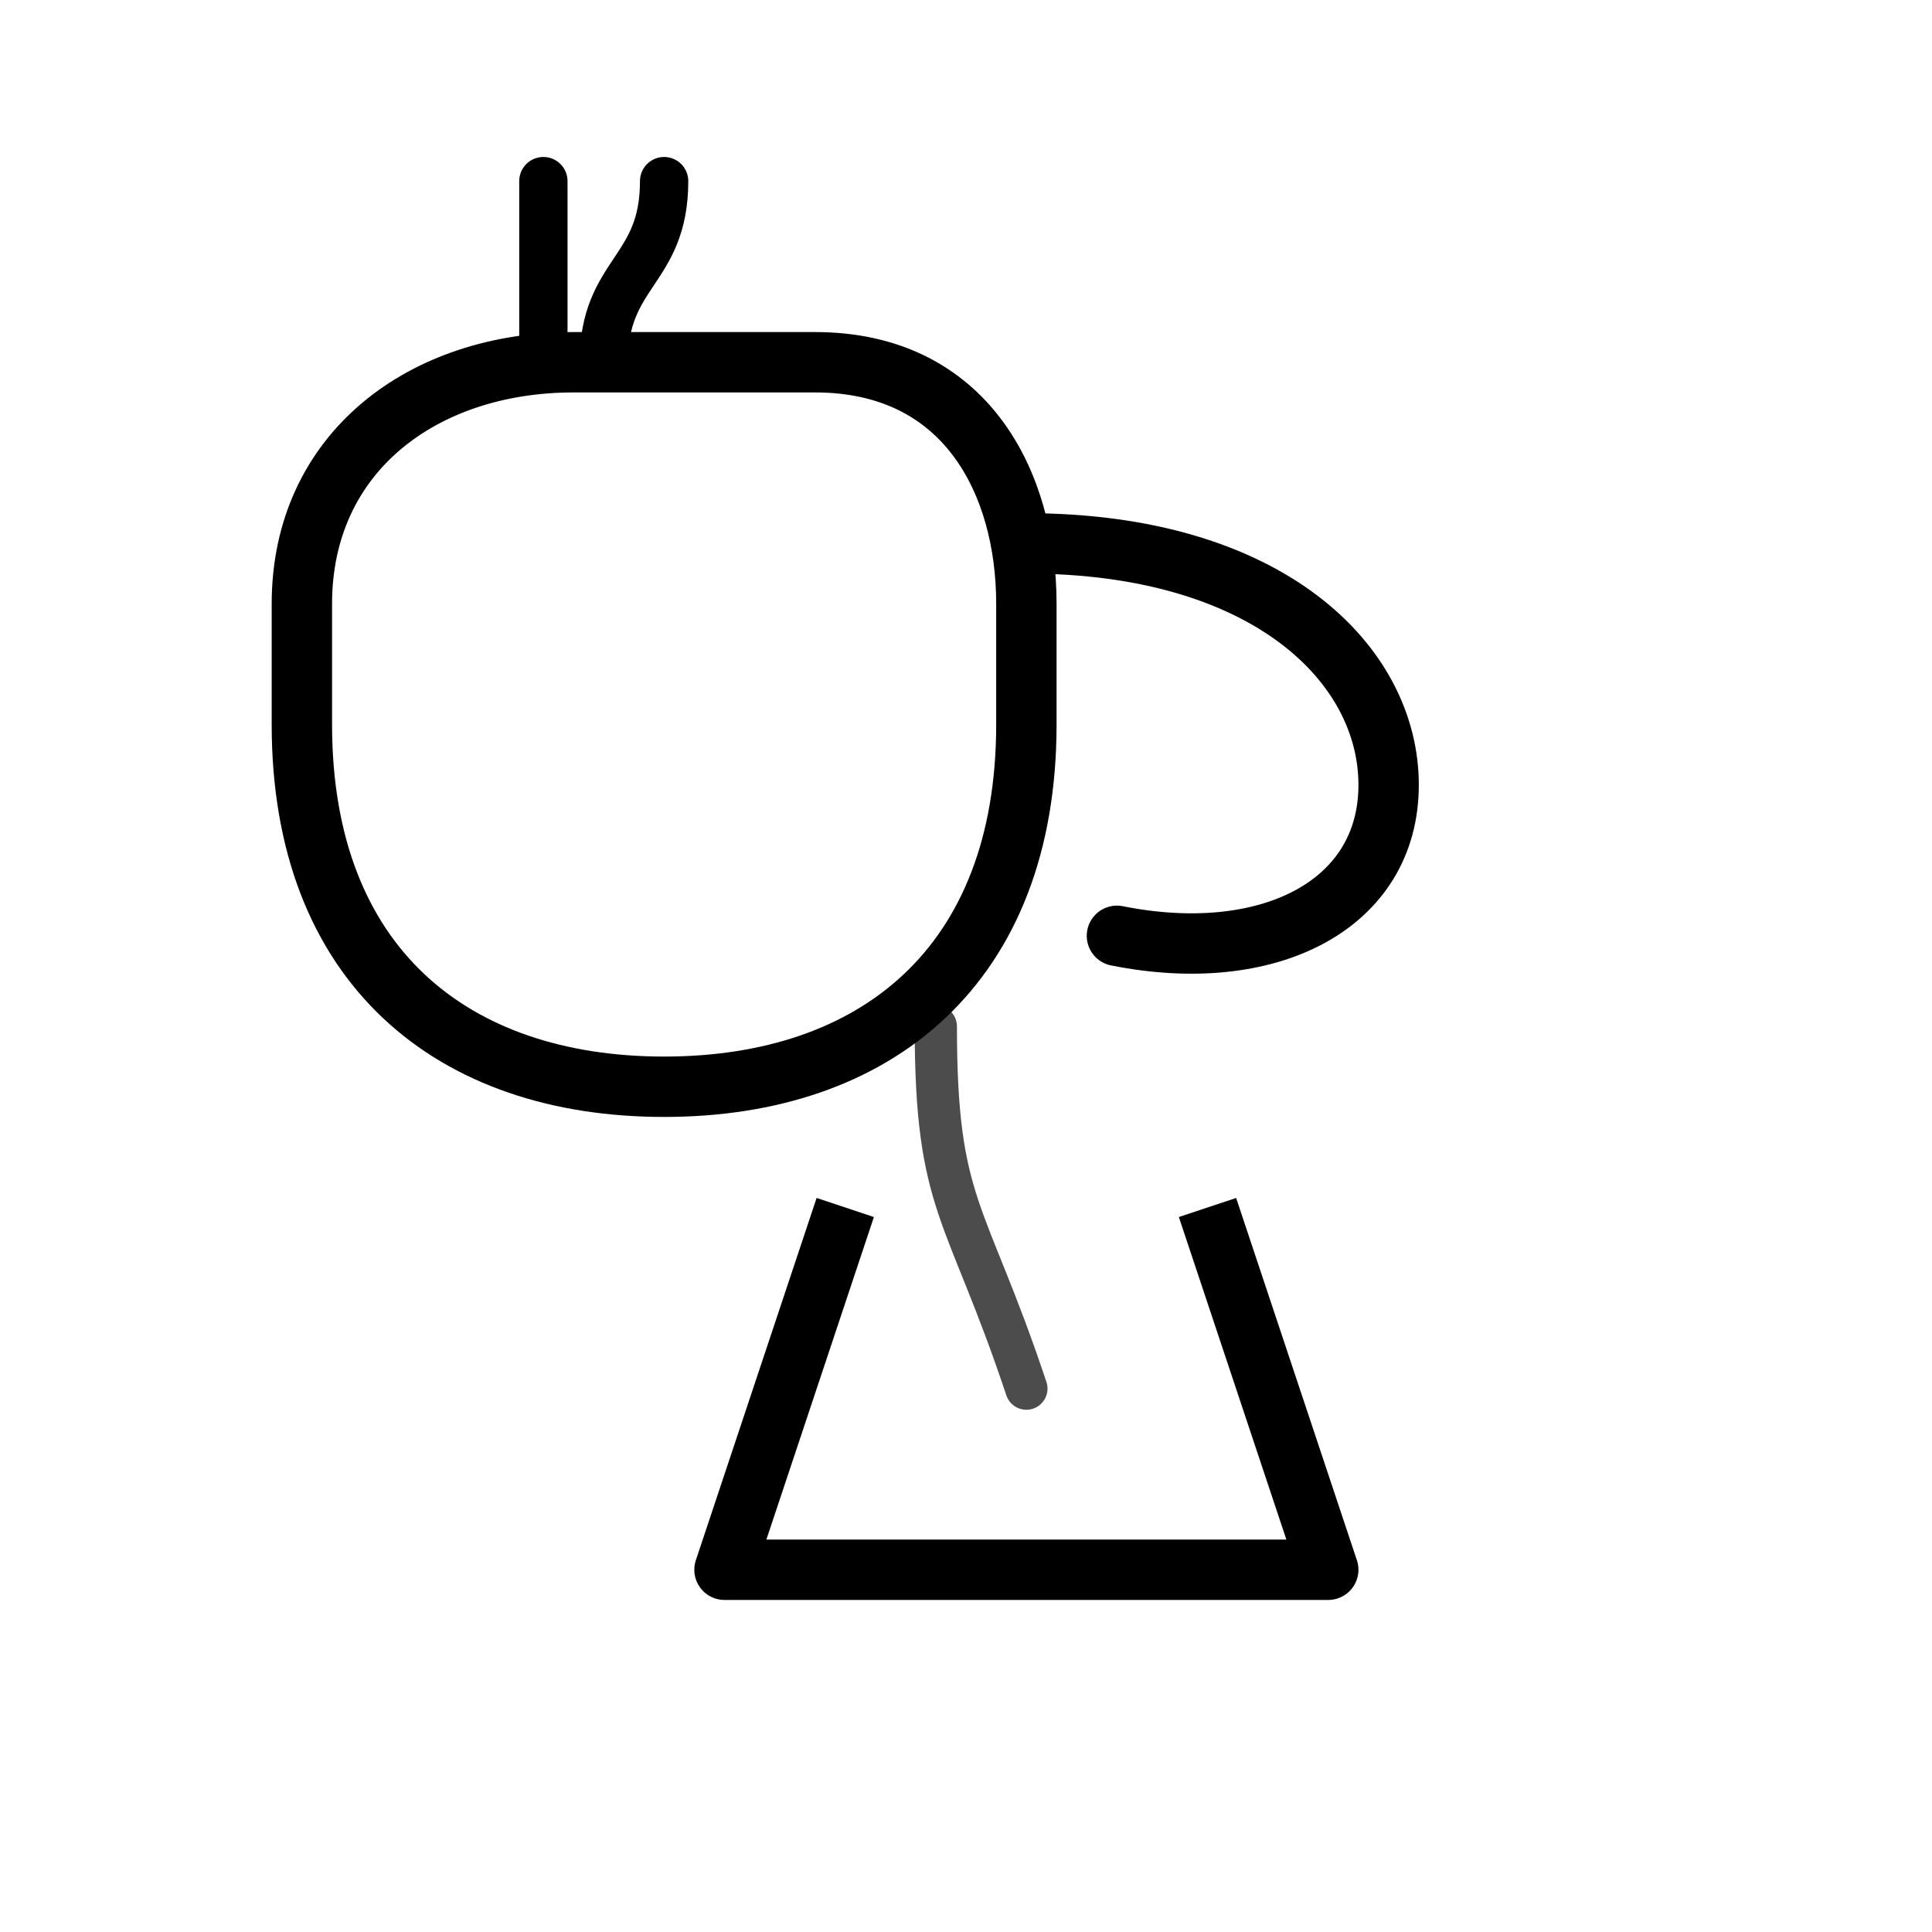
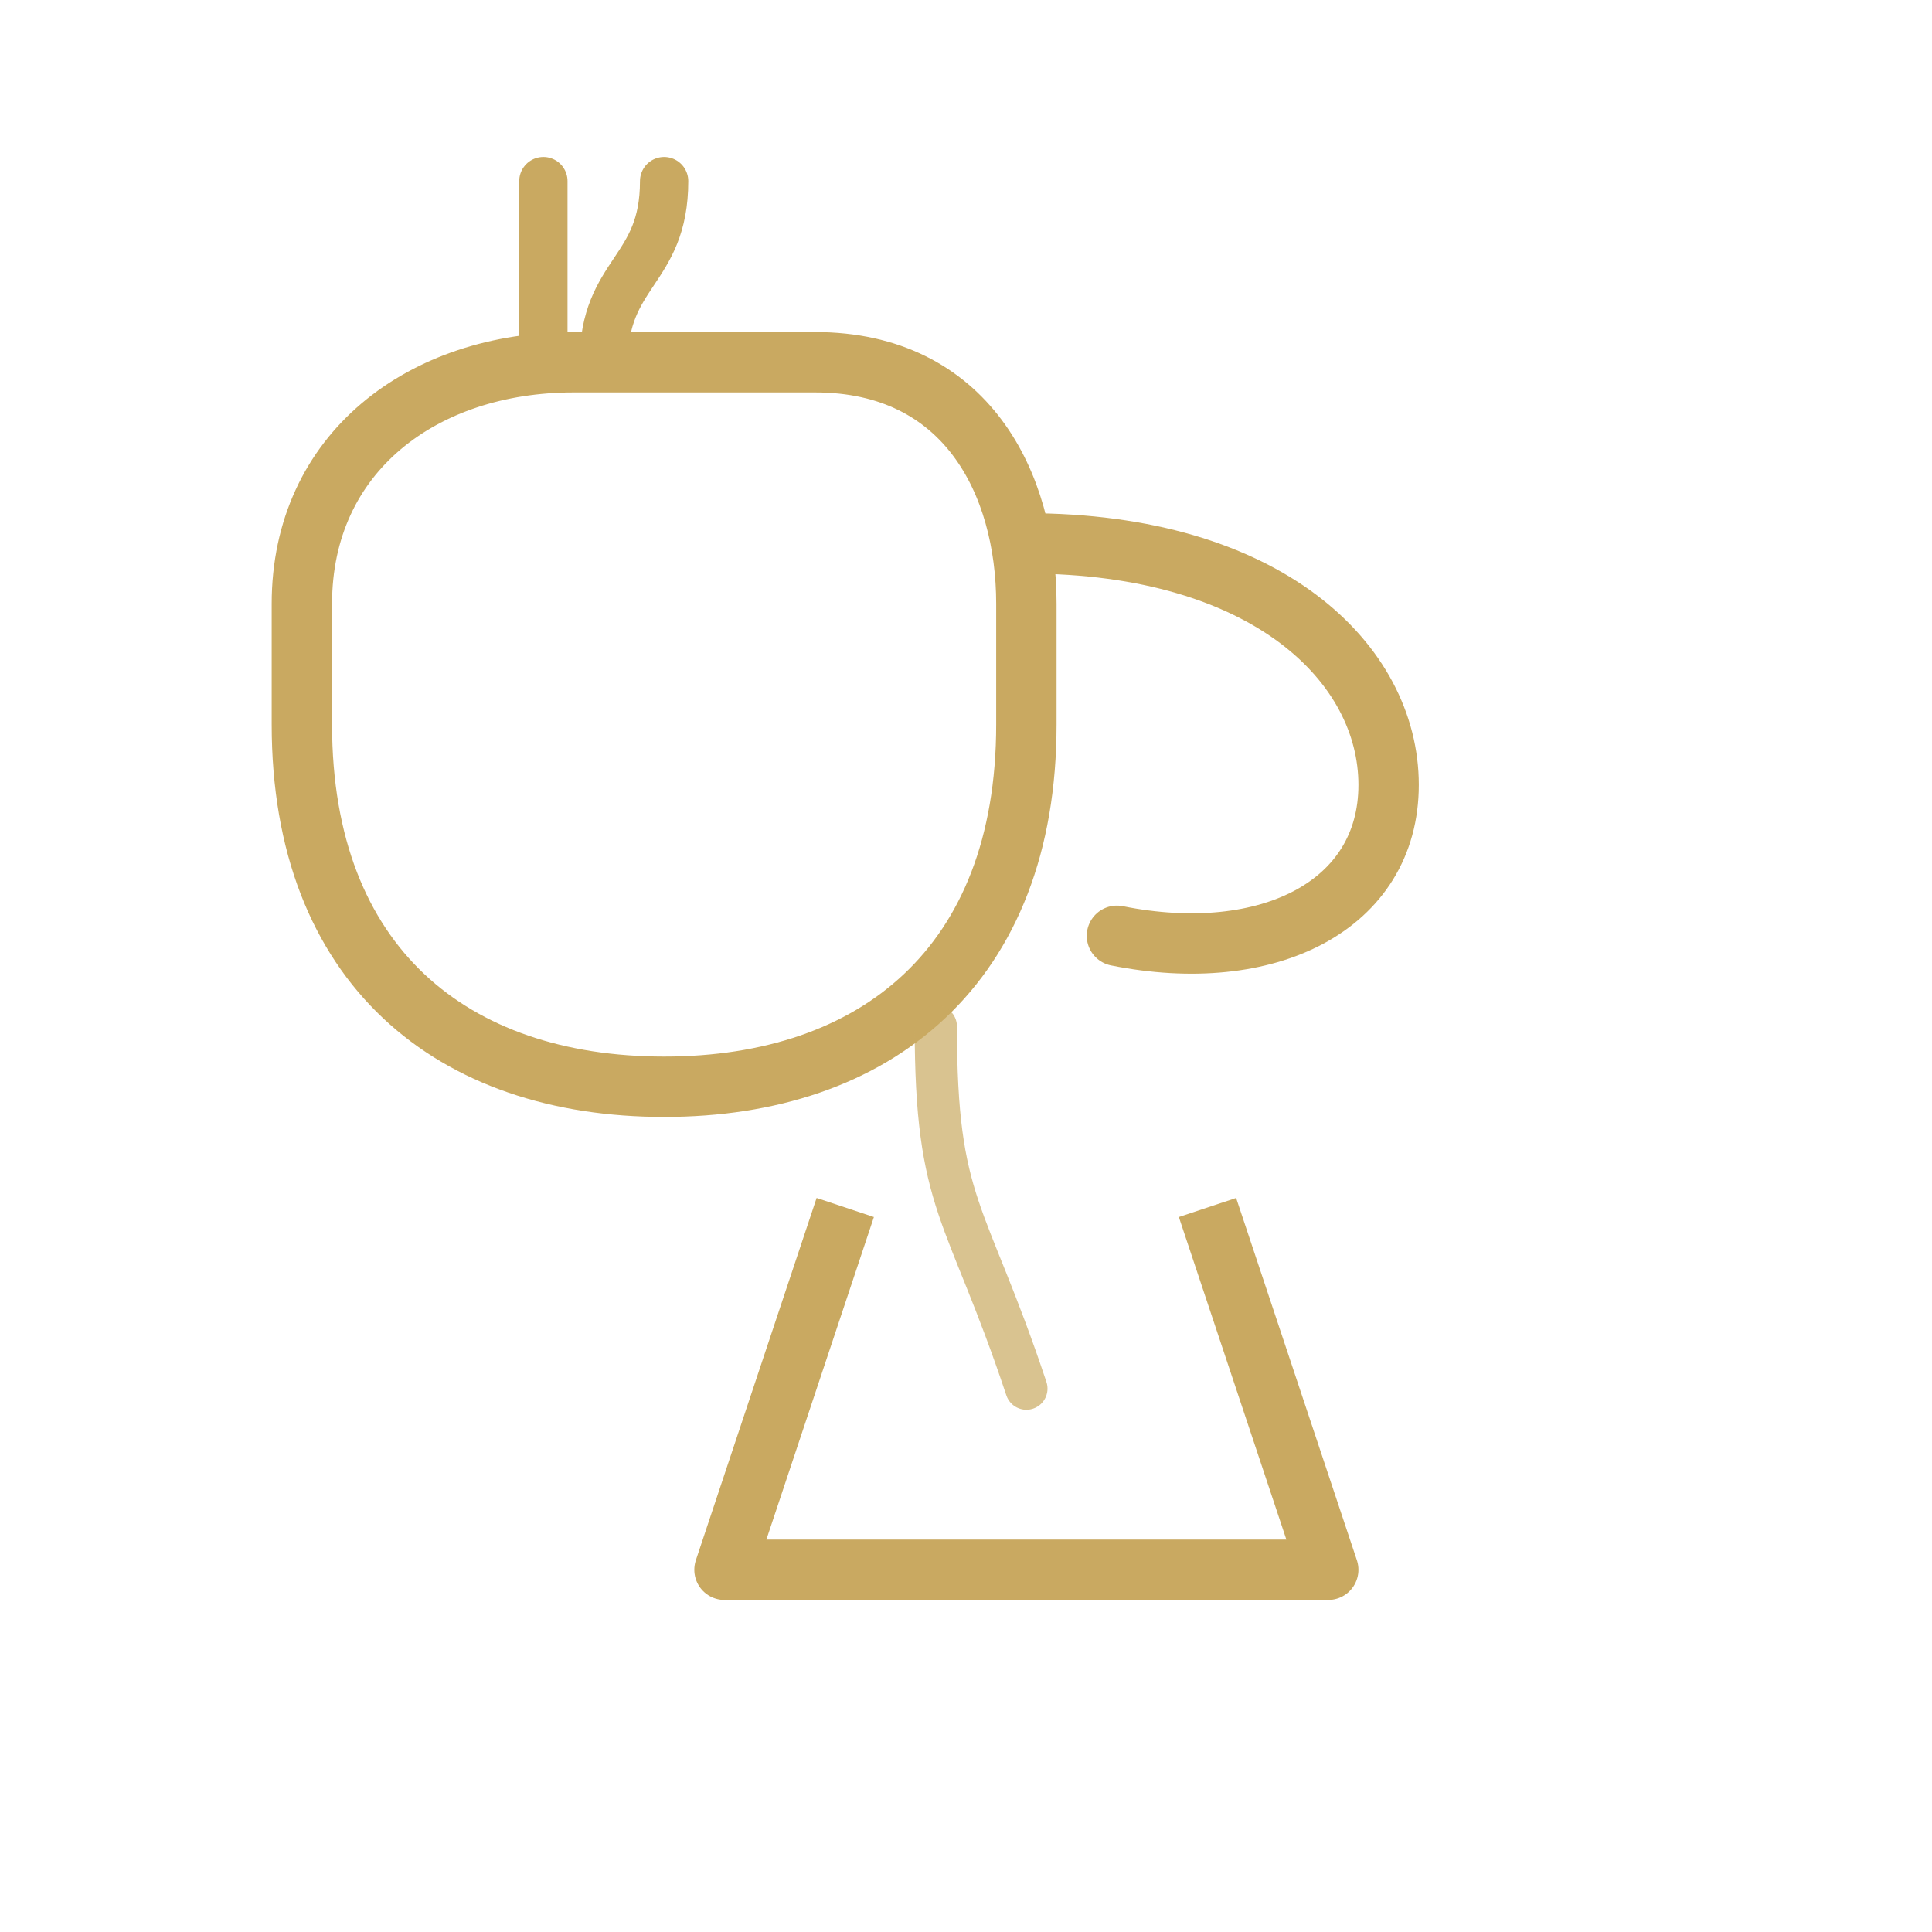
<svg xmlns="http://www.w3.org/2000/svg" viewBox="0 0 64 64" fill="none">
-   <path d="M10 20 C10 15 14 12 19 12 H27 C32 12 34 16 34 20 V24 C34 32 29 36 22 36 C15 36 10 32 10 24 Z" stroke="currentColor" stroke-width="2" stroke-linejoin="round" />
-   <path d="M34 18 C42 18 46 22 46 26 C46 30 42 32 37 31" stroke="currentColor" stroke-width="2" stroke-linecap="round" />
-   <path d="M18 12 V6 M22 6 C22 9 20 9 20 12" stroke="currentColor" stroke-width="1.6" stroke-linecap="round" />
-   <path d="M40 40 L44 52 H24 L28 40" stroke="currentColor" stroke-width="2" stroke-linejoin="round" />
-   <path d="M31 34 C31 40 32 40 34 46" stroke="currentColor" stroke-width="1.4" stroke-linecap="round" opacity="0.7" />
+   <path d="M10 20 C10 15 14 12 19 12 H27 C32 12 34 16 34 20 V24 C34 32 29 36 22 36 C15 36 10 32 10 24 Z" stroke="#c9a961" stroke-width="2" stroke-linejoin="round" />
+   <path d="M34 18 C42 18 46 22 46 26 C46 30 42 32 37 31" stroke="#c9a961" stroke-width="2" stroke-linecap="round" />
+   <path d="M18 12 V6 M22 6 C22 9 20 9 20 12" stroke="#c9a961" stroke-width="1.6" stroke-linecap="round" />
+   <path d="M40 40 L44 52 H24 L28 40" stroke="#c9a961" stroke-width="2" stroke-linejoin="round" />
+   <path d="M31 34 C31 40 32 40 34 46" stroke="#c9a961" stroke-width="1.4" stroke-linecap="round" opacity="0.7" />
</svg>
